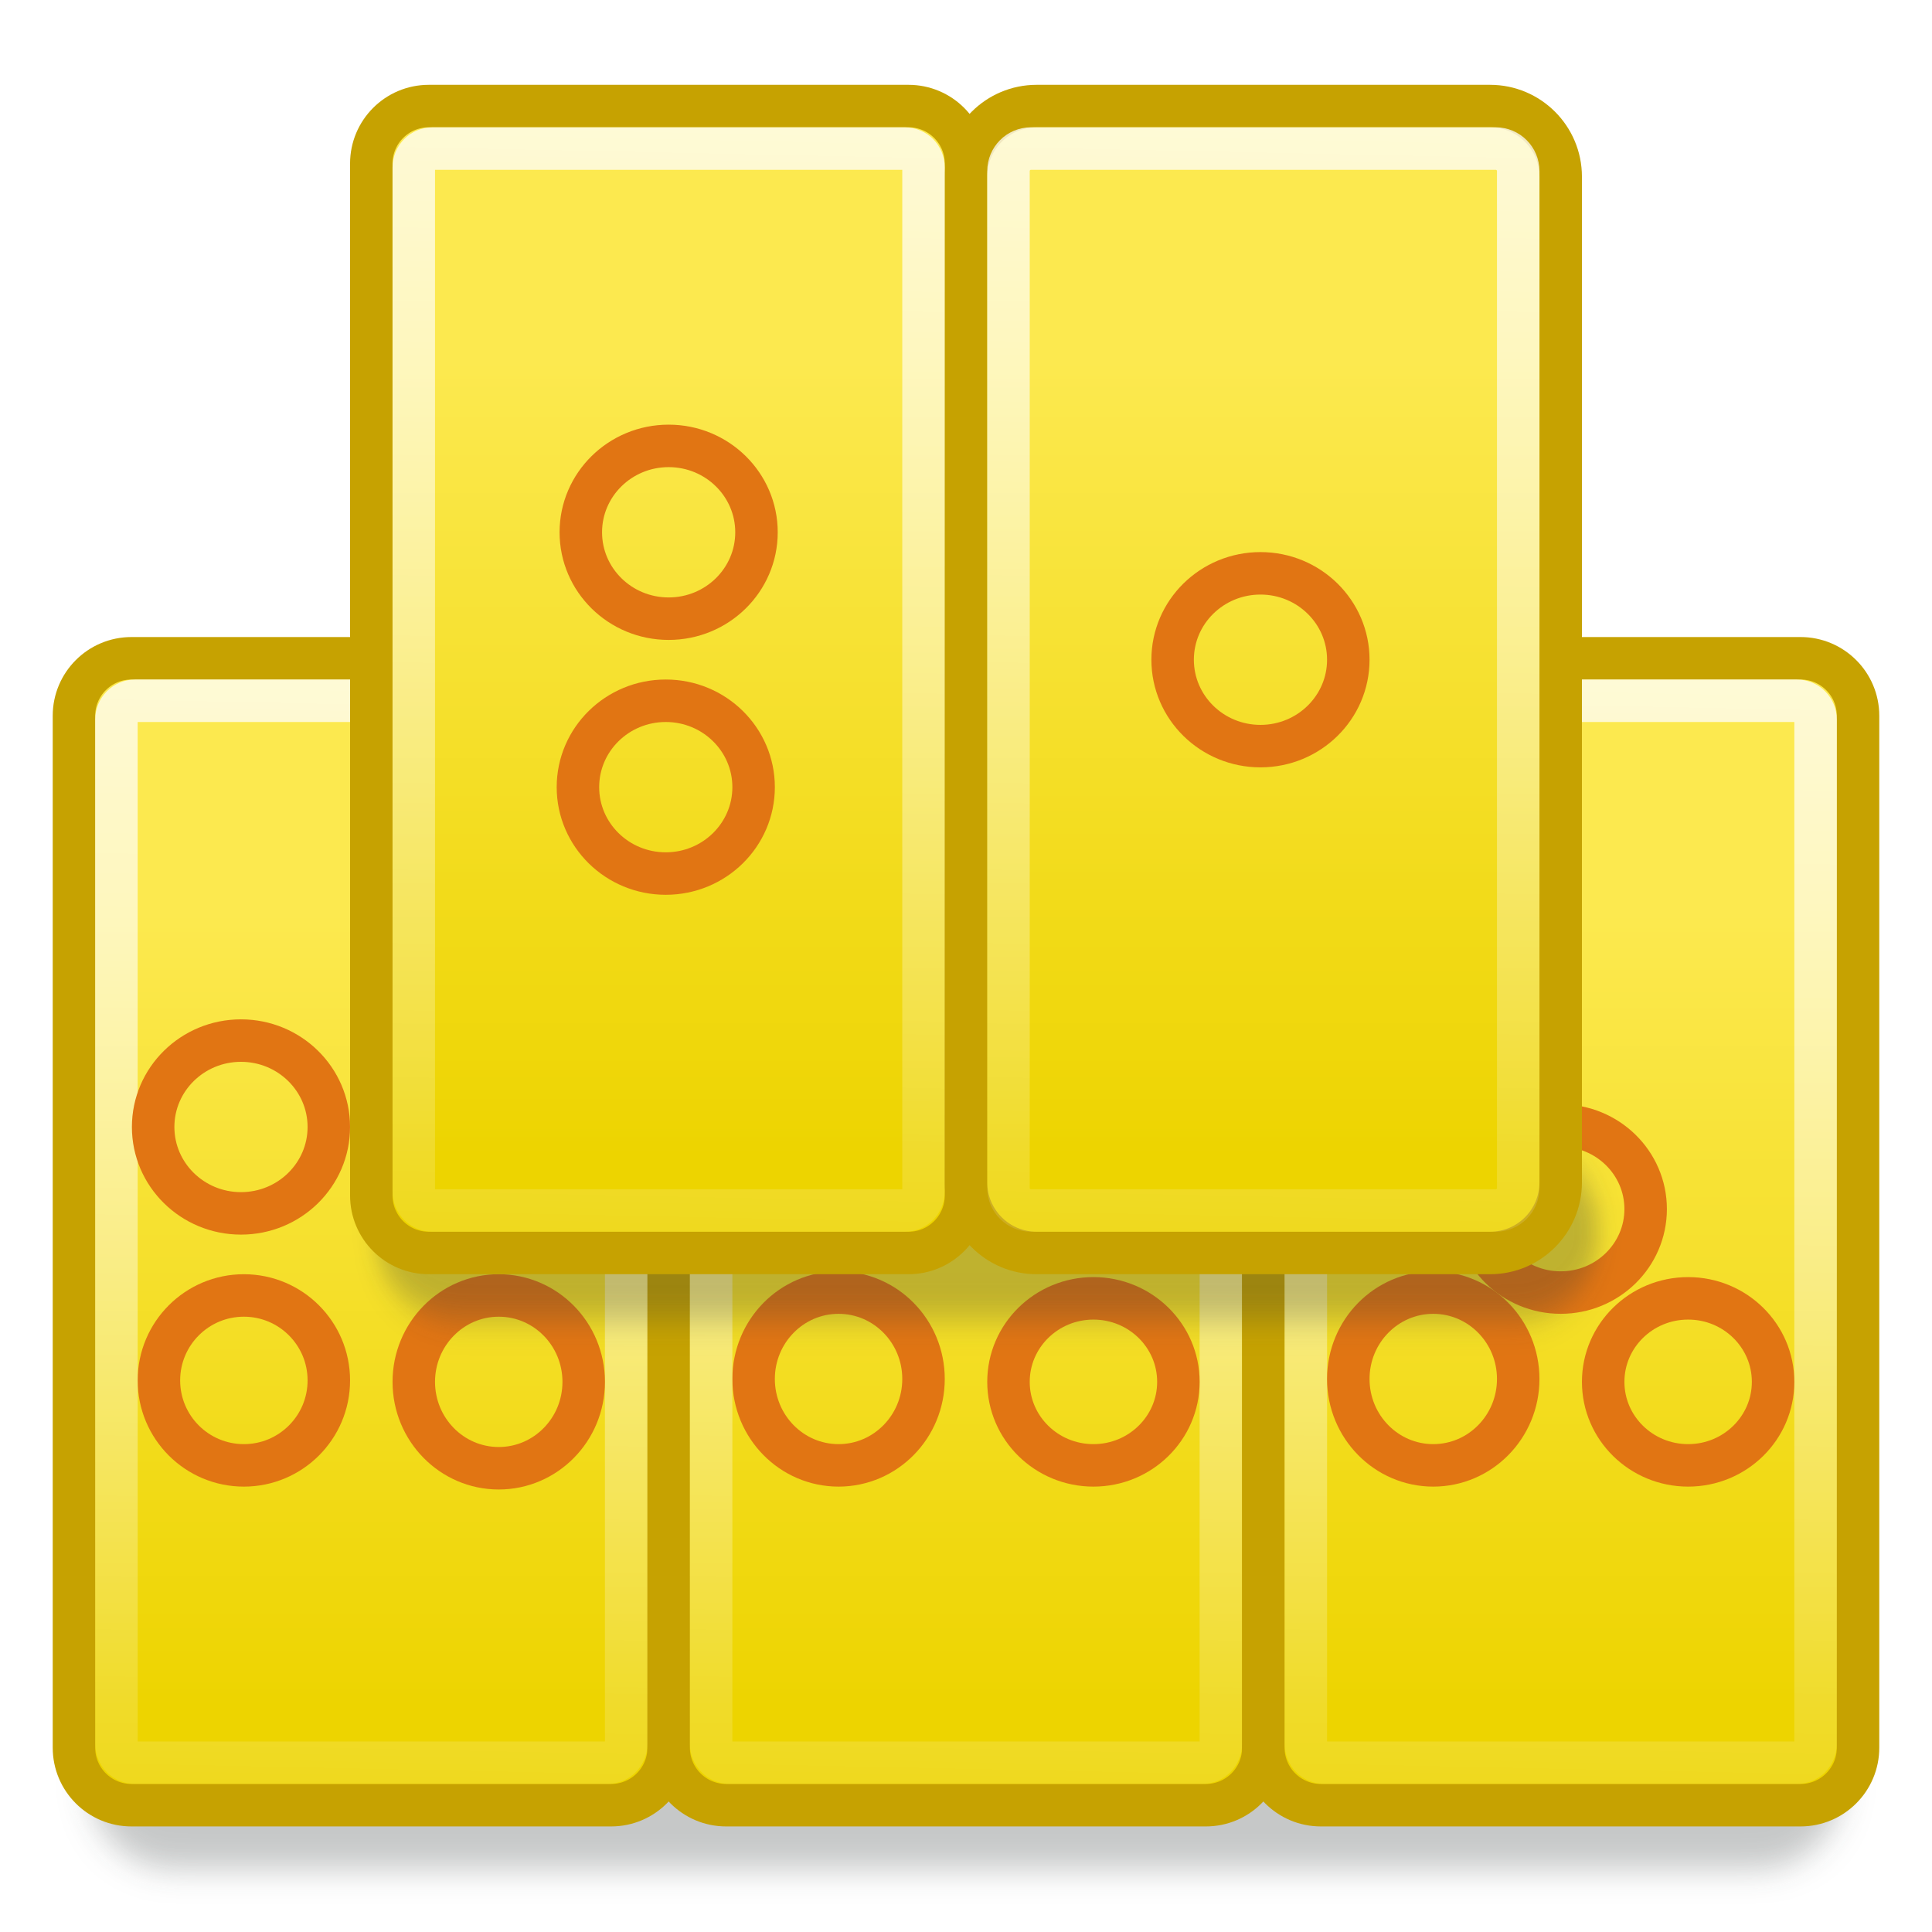
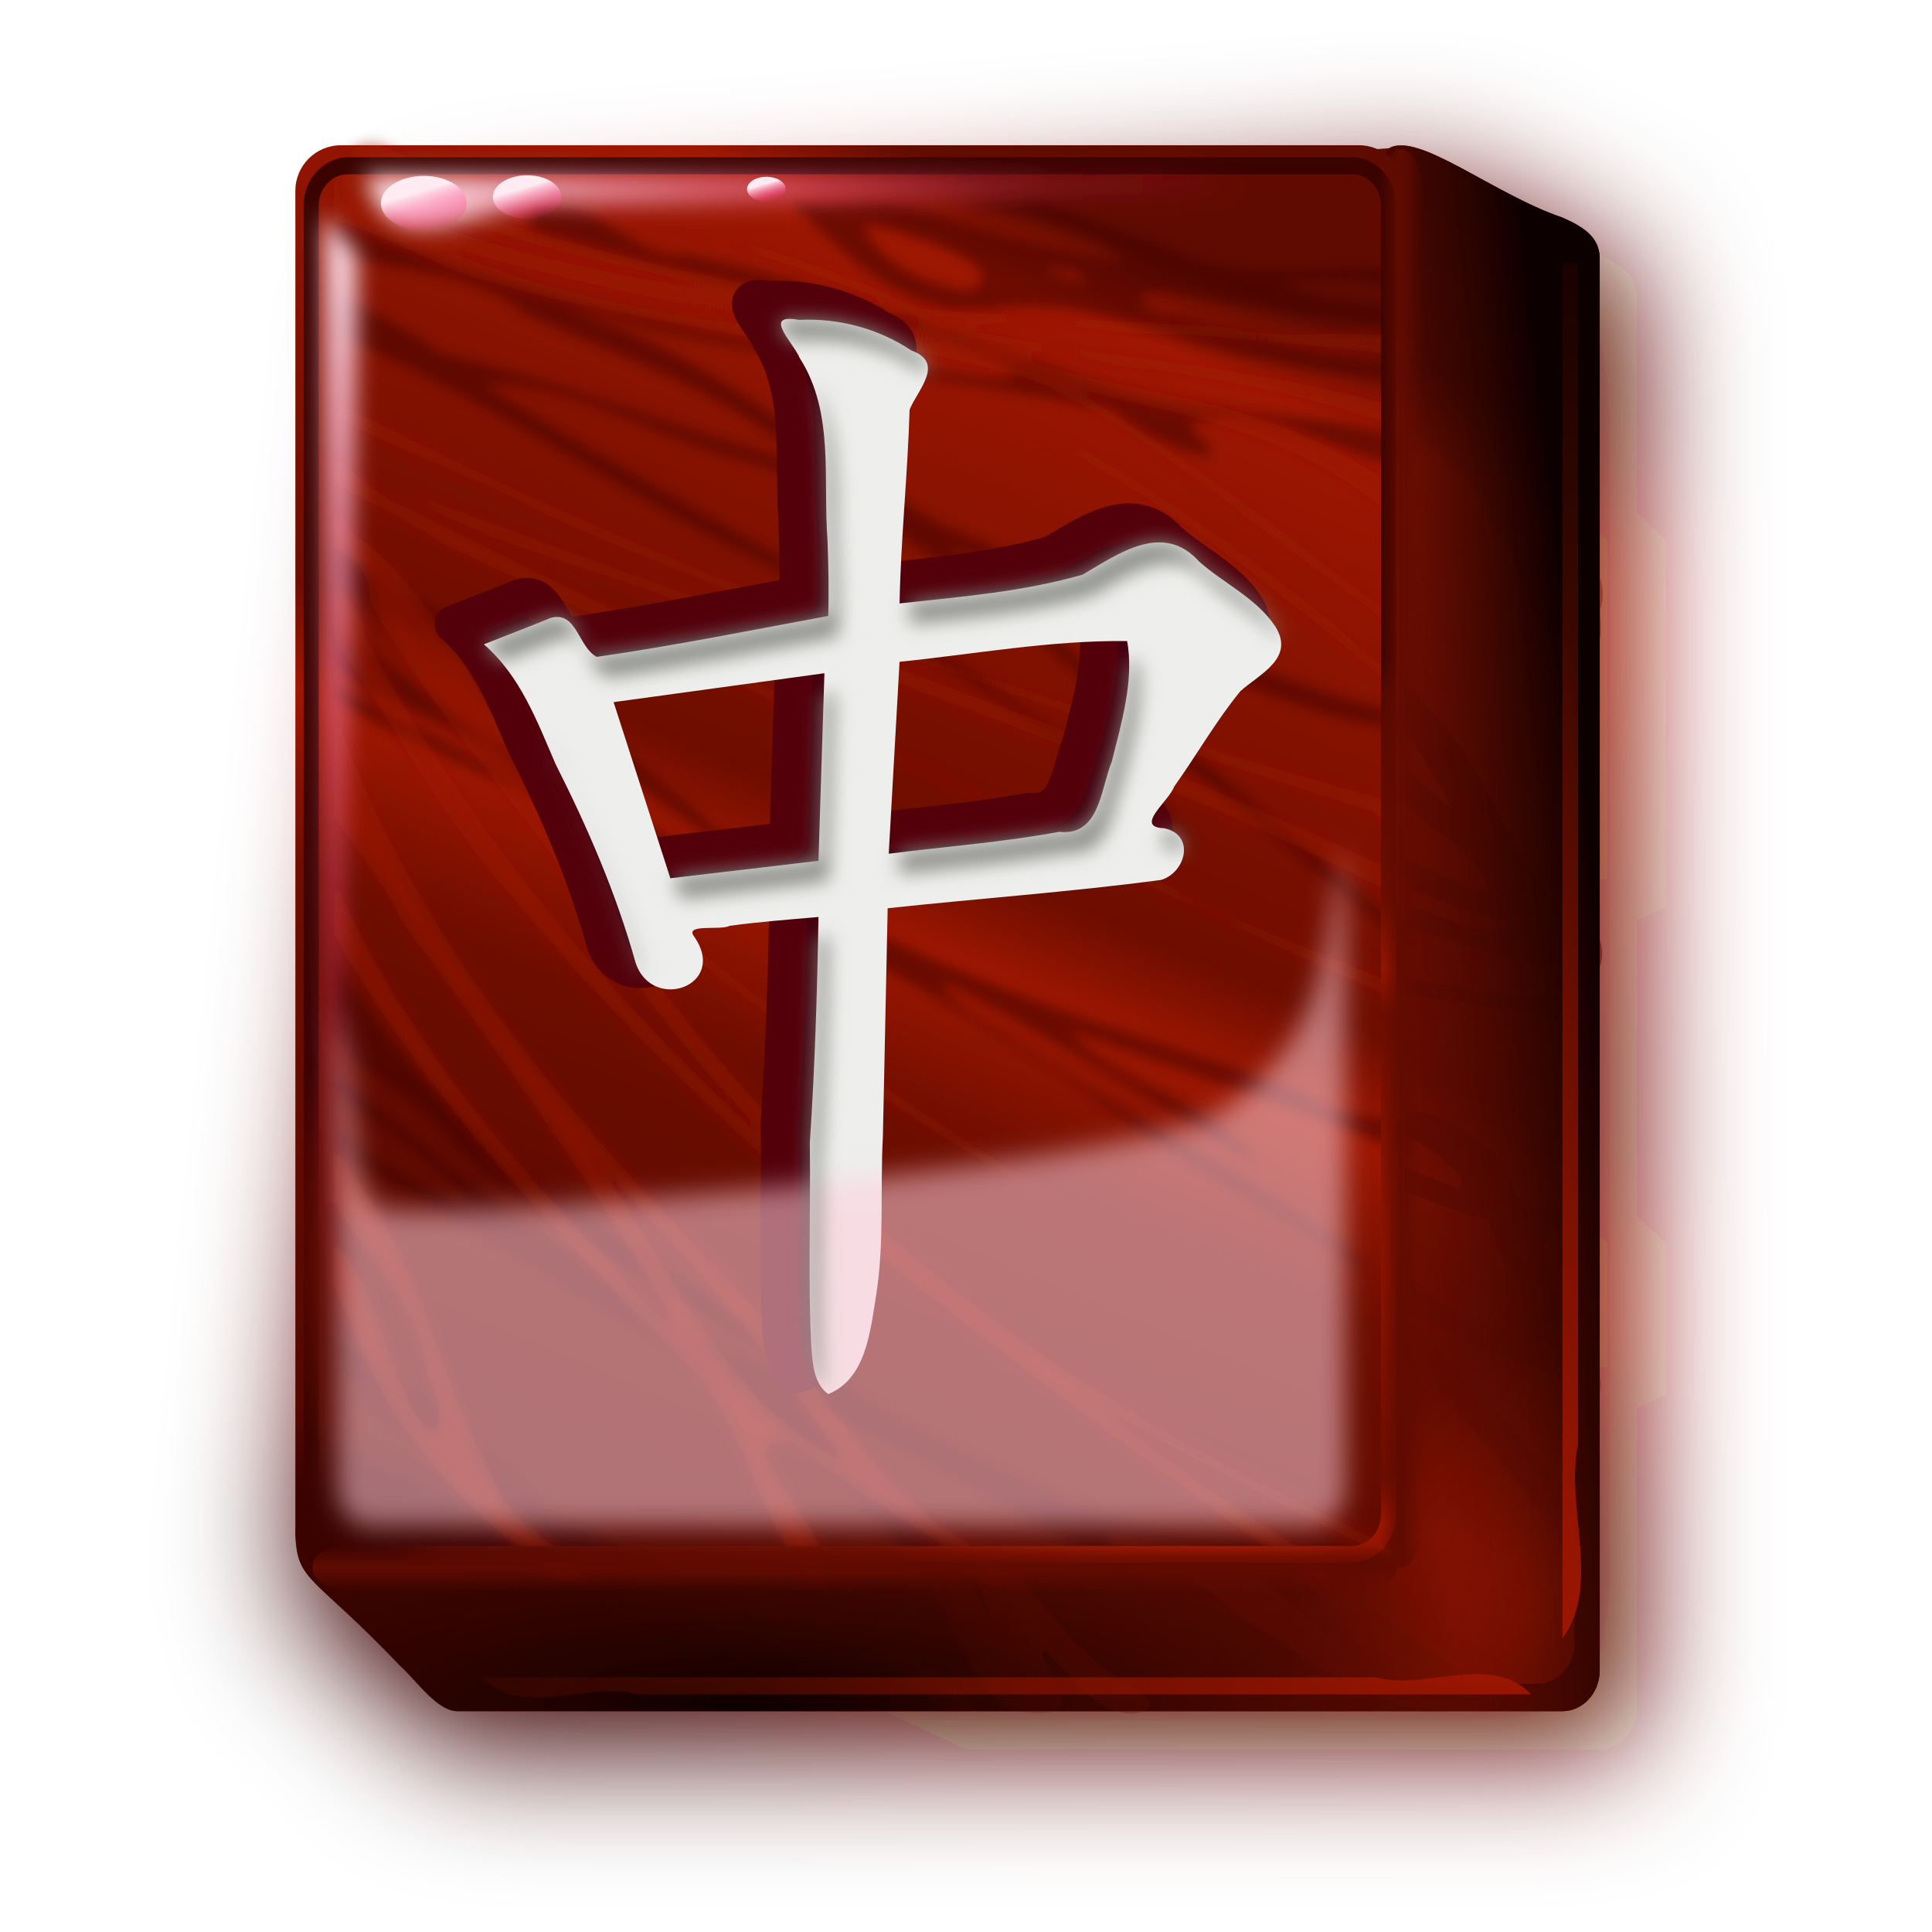
<svg xmlns="http://www.w3.org/2000/svg" xmlns:xlink="http://www.w3.org/1999/xlink" height="256" width="256">
  <defs>
-     <linearGradient id="linearGradient10381">
-       <stop offset="0" stop-color="#fff" />
-       <stop offset="1" stop-color="#fff" stop-opacity="0" />
+     <linearGradient id="linearGradient3596">
+       <stop offset="0" stop-color="#9f1701" />
+       <stop offset="1" stop-color="#9f1701" stop-opacity="0" />
    </linearGradient>
-     <linearGradient id="linearGradient9550">
-       <stop offset="0" stop-color="#edd400" />
-       <stop offset="1" stop-color="#fce94f" />
+     <linearGradient id="linearGradient3486">
+       <stop offset="0" stop-color="#0c0000" />
+       <stop offset="1" stop-color="#3b0300" stop-opacity="0" />
    </linearGradient>
-     <linearGradient id="linearGradient9556" gradientUnits="userSpaceOnUse" x1="90.208" x2="90.208" xlink:href="#linearGradient9550" y1="153.16" y2="47.813" />
-     <linearGradient id="linearGradient10387" gradientTransform="matrix(5.696407 0 0 5.628583 108.1305 -5.646076)" gradientUnits="userSpaceOnUse" x1="-4.643" x2="-5.5" xlink:href="#linearGradient10381" y1="-5.429" y2="34.714" />
-     <linearGradient id="linearGradient10387-8" gradientTransform="matrix(5.696407 0 0 5.628583 186.9307 -5.646075)" gradientUnits="userSpaceOnUse" x1="-4.643" x2="-5.5" xlink:href="#linearGradient10381" y1="-5.429" y2="34.714" />
-     <linearGradient id="linearGradient10411" gradientUnits="userSpaceOnUse" x1="169.008" x2="169.008" xlink:href="#linearGradient9550" y1="153.16" y2="47.813" />
-     <linearGradient id="linearGradient10387-3" gradientTransform="matrix(5.696407 0 0 5.628583 68.73045 67.5255)" gradientUnits="userSpaceOnUse" x1="-4.643" x2="-5.5" xlink:href="#linearGradient10381" y1="-5.429" y2="34.714" />
-     <linearGradient id="linearGradient10640" gradientUnits="userSpaceOnUse" x1="50.808" x2="50.808" xlink:href="#linearGradient9550" y1="226.332" y2="120.985" />
-     <linearGradient id="linearGradient10387-3-0" gradientTransform="matrix(5.696407 0 0 5.628583 147.5306 67.5255)" gradientUnits="userSpaceOnUse" x1="-4.643" x2="-5.5" xlink:href="#linearGradient10381" y1="-5.429" y2="34.714" />
-     <linearGradient id="linearGradient10717" gradientUnits="userSpaceOnUse" x1="129.608" x2="129.608" xlink:href="#linearGradient9550" y1="226.332" y2="120.985" />
-     <linearGradient id="linearGradient10387-3-0-9" gradientTransform="matrix(5.696407 0 0 5.628583 226.3308 67.5255)" gradientUnits="userSpaceOnUse" x1="-4.643" x2="-5.5" xlink:href="#linearGradient10381" y1="-5.429" y2="34.714" />
-     <linearGradient id="linearGradient10770" gradientUnits="userSpaceOnUse" x1="208.408" x2="208.408" xlink:href="#linearGradient9550" y1="226.332" y2="120.985" />
-     <filter id="filter10819" height="1.455" width="1.042" x="-.021" y="-.227">
-       <feGaussianBlur stdDeviation=".379" />
+     <linearGradient id="linearGradient3464">
+       <stop offset="0" stop-color="#600b01" />
+       <stop offset="1" stop-color="#600b01" stop-opacity="0" />
+     </linearGradient>
+     <linearGradient id="linearGradient3331">
+       <stop offset="0" stop-color="#ffebf2" />
+       <stop offset="1" stop-color="#fe005d" stop-opacity="0" />
+     </linearGradient>
+     <linearGradient id="linearGradient3286">
+       <stop offset="0" stop-color="#600b01" />
+       <stop offset=".057" stop-color="#9f1701" />
+       <stop offset=".432" stop-color="#6d0d00" />
+       <stop offset=".5" stop-color="#9f1701" />
+       <stop offset=".614" stop-color="#6d0d00" />
+       <stop offset=".949" stop-color="#540800" />
+       <stop offset="1" stop-color="#3b0300" />
+     </linearGradient>
+     <radialGradient id="radialGradient16756" cx="87.172" cy="84.32" gradientTransform="matrix(4.90556 .00000033 -.00000033 5.892048 -208.2121 -271.8772)" gradientUnits="userSpaceOnUse" r="35.225" xlink:href="#linearGradient3596" />
+     <linearGradient id="linearGradient16759" gradientTransform="matrix(2.2544 0 0 2.068108 -367.4287 40.90458)" gradientUnits="userSpaceOnUse" spreadMethod="reflect" x1="70.85" x2="72.239" xlink:href="#linearGradient3464" y1="41.931" y2="41.931" />
+     <linearGradient id="linearGradient16762" gradientTransform="matrix(2.068108 0 0 2.2544 39.13327 19.22103)" gradientUnits="userSpaceOnUse" spreadMethod="reflect" x1="70.85" x2="72.239" xlink:href="#linearGradient3464" y1="41.931" y2="41.931" />
+     <linearGradient id="linearGradient16775" gradientTransform="matrix(2.068108 0 0 2.2544 39.13327 19.22103)" gradientUnits="userSpaceOnUse" x1="83.573" x2="69.403" xlink:href="#linearGradient3486" y1="44.367" y2="46.034" />
+     <radialGradient id="radialGradient16778" cx="62.575" cy="56.654" gradientTransform="matrix(1.557589 .7372133 -1.323344 3.322369 158.348 -87.99726)" gradientUnits="userSpaceOnUse" r="32.273" xlink:href="#linearGradient3464" />
+     <radialGradient id="radialGradient16781" cx="208.51" cy="106.87" gradientTransform="matrix(0 .8303795 -2.97022 0 415.6268 53.60277)" gradientUnits="userSpaceOnUse" r="41.786" xlink:href="#linearGradient3486" />
+     <radialGradient id="radialGradient16784" cx="71.398" cy="88.997" gradientTransform="matrix(.5579615 -.8381812 .575783 .455459 112.2852 233.0261)" gradientUnits="userSpaceOnUse" r="41.786" xlink:href="#linearGradient3596" />
+     <linearGradient id="linearGradient16787" gradientTransform="matrix(2.068108 0 0 2.2544 39.13327 19.22103)" gradientUnits="userSpaceOnUse" x1="76.406" x2="28.618" xlink:href="#linearGradient3464" y1="87.775" y2="38.875" />
+     <linearGradient id="linearGradient16790" gradientTransform="matrix(2.068108 0 0 2.2544 39.13327 19.22103)" gradientUnits="userSpaceOnUse" x1="78.85" x2="43.564" xlink:href="#linearGradient3286" y1="16.027" y2="96.22" />
+     <radialGradient id="radialGradient16836" cx="85.843" cy="-8.904" gradientTransform="matrix(.02304675 2.25426 -3.566127 .04332295 126.5149 -27.82068)" gradientUnits="userSpaceOnUse" r="35" xlink:href="#linearGradient3286" />
+     <linearGradient id="linearGradient16841" gradientTransform="matrix(2.068108 0 0 2.2544 9.210335 -.716327)" gradientUnits="userSpaceOnUse" x1="53.262" x2="21.691" xlink:href="#linearGradient3286" y1="8.855" y2="90.266" />
+     <filter id="filter16939" height="1.093" width="1.058" x="-.029" y="-.047">
+       <feGaussianBlur stdDeviation=".702" />
+     </filter>
+     <linearGradient id="linearGradient16975" gradientTransform="matrix(.933412 0 0 .6677295 79.31392 16.61658)" gradientUnits="userSpaceOnUse" x1="23.825" x2="25.352" xlink:href="#linearGradient3331" y1="11.479" y2="15.086" />
+     <linearGradient id="linearGradient16977" gradientTransform="matrix(1.650062 0 0 1.180395 30.53745 11.18212)" gradientUnits="userSpaceOnUse" x1="23.825" x2="25.352" xlink:href="#linearGradient3331" y1="11.479" y2="15.086" />
+     <linearGradient id="linearGradient16979" gradientTransform="matrix(2.068108 0 0 1.47945 6.8884 8.215583)" gradientUnits="userSpaceOnUse" x1="23.825" x2="25.352" xlink:href="#linearGradient3331" y1="11.479" y2="15.086" />
+     <linearGradient id="linearGradient16987" gradientUnits="userSpaceOnUse" x1="83.934" x2="52.114" xlink:href="#linearGradient3286" y1="23.245" y2="95.56" />
+     <filter id="filter17025" height="1.205" width="1.225" x="-.113" y="-.102">
+       <feGaussianBlur stdDeviation="3.538" />
+     </filter>
+     <filter id="filter19243" height="1.022" width="1.026" x="-.013" y="-.011">
+       <feGaussianBlur stdDeviation=".351" />
+     </filter>
+     <filter id="filter19251" height="1.022" width="1.026" x="-.013" y="-.011">
+       <feGaussianBlur stdDeviation=".352" />
+     </filter>
+     <filter id="filter20766" height="1.042" width="1.056" x="-.028" y="-.021">
+       <feGaussianBlur stdDeviation=".495" />
+     </filter>
+     <radialGradient id="radialGradient20816" cx="19.31" cy="20.236" gradientTransform="matrix(0 2.100801 -1.760937 0 52.83034 -30.65468)" gradientUnits="userSpaceOnUse" r="29.266" xlink:href="#linearGradient3331" />
+     <filter id="filter20877" height="1.043" width="1.055" x="-.028" y="-.021">
+       <feGaussianBlur stdDeviation=".607" />
    </filter>
  </defs>
-   <rect fill="#2e3436" filter="url(#filter10819)" height="4" opacity=".27" rx="2.085" ry="2" transform="matrix(5.400101 0 0 5.628582 1.097615 -5.646076)" width="43" x="2" y="41" />
-   <rect fill="url(#linearGradient10640)" height="151.972" rx="7.619" stroke="#c6a201" stroke-dashoffset="0pt" stroke-linecap="round" stroke-width="5.629" width="78.8" x="9.8" y="87.226" />
-   <rect fill="url(#linearGradient10717)" height="151.972" rx="7.619" stroke="#c6a201" stroke-dashoffset="0pt" stroke-linecap="round" stroke-width="5.629" width="78.8" x="88.6" y="87.226" />
-   <ellipse cx="111.114" cy="182.721" fill="none" rx="11.257" ry="11.448" stroke="#e17513" stroke-dashoffset="0pt" stroke-linecap="round" stroke-width="5.629" />
-   <circle cx="32.314" cy="182.912" fill="none" r="11.257" stroke="#e17513" stroke-dashoffset="0pt" stroke-linecap="round" stroke-width="5.629" />
-   <rect fill="none" height="140.715" rx="2.488" stroke="url(#linearGradient10387-3)" stroke-dashoffset="0pt" stroke-linecap="round" stroke-width="5.629" width="67.543" x="15.428" y="92.854" />
-   <rect fill="none" height="140.715" rx="2.488" stroke="url(#linearGradient10387-3-0)" stroke-dashoffset="0pt" stroke-linecap="round" stroke-width="5.629" width="67.543" x="94.228" y="92.854" />
-   <ellipse cx="144.886" cy="183.103" fill="none" rx="11.257" ry="11.066" stroke="#e17513" stroke-dashoffset="0pt" stroke-linecap="round" stroke-width="5.629" />
-   <rect fill="url(#linearGradient10770)" height="151.972" rx="7.619" stroke="#c6a201" stroke-dashoffset="0pt" stroke-linecap="round" stroke-width="5.629" width="78.8" x="167.4" y="87.226" />
-   <ellipse cx="206.8" cy="160.206" fill="none" rx="11.257" ry="11.066" stroke="#e17513" stroke-dashoffset="0pt" stroke-linecap="round" stroke-width="5.629" />
-   <rect fill="none" height="140.715" rx="2.488" stroke="url(#linearGradient10387-3-0-9)" stroke-dashoffset="0pt" stroke-linecap="round" stroke-width="5.629" width="67.543" x="173.029" y="92.854" />
-   <ellipse cx="66.086" cy="183.103" fill="none" rx="11.257" ry="11.448" stroke="#e17513" stroke-dashoffset="0pt" stroke-linecap="round" stroke-width="5.629" />
-   <ellipse cx="189.914" cy="182.721" fill="none" rx="11.257" ry="11.448" stroke="#e17513" stroke-dashoffset="0pt" stroke-linecap="round" stroke-width="5.629" />
-   <rect fill="#2e3436" filter="url(#filter10819)" height="4" opacity=".277" rx="2.988" ry="1.94" transform="matrix(3.767514 0 0 5.803294 15.56489 -10.3636)" width="43" x="9.09" y="27.91" />
-   <ellipse cx="31.932" cy="149.331" fill="none" rx="11.639" ry="11.448" stroke="#e17513" stroke-dashoffset="0pt" stroke-linecap="round" stroke-width="5.629" />
-   <ellipse cx="223.686" cy="183.103" fill="none" rx="11.257" ry="11.066" stroke="#e17513" stroke-dashoffset="0pt" stroke-linecap="round" stroke-width="5.629" />
-   <rect fill="url(#linearGradient9556)" height="151.972" rx="7.619" stroke="#c6a201" stroke-dashoffset="0pt" stroke-linecap="round" stroke-width="5.629" width="78.8" x="49.2" y="14.054" />
-   <ellipse cx="88.6" cy="70.531" fill="none" rx="11.639" ry="11.448" stroke="#e17513" stroke-dashoffset="0pt" stroke-linecap="round" stroke-width="5.629" />
-   <ellipse cx="88.218" cy="104.302" fill="none" rx="11.639" ry="11.448" stroke="#e17513" stroke-dashoffset="0pt" stroke-linecap="round" stroke-width="5.629" />
-   <rect fill="url(#linearGradient10411)" height="151.972" rx="9.36" stroke="#c6a201" stroke-dashoffset="0pt" stroke-linecap="round" stroke-width="5.629" width="78.8" x="128" y="14.054" />
-   <ellipse cx="167.018" cy="87.417" fill="none" rx="11.639" ry="11.448" stroke="#e17513" stroke-dashoffset="0pt" stroke-linecap="round" stroke-width="5.629" />
-   <rect fill="none" height="140.715" rx="2.488" stroke="url(#linearGradient10387)" stroke-dashoffset="0pt" stroke-linecap="round" stroke-width="5.629" width="67.543" x="54.828" y="19.683" />
-   <rect fill="none" height="140.715" rx="2.985" stroke="url(#linearGradient10387-8)" stroke-dashoffset="0pt" stroke-linecap="round" stroke-width="5.629" width="67.543" x="133.629" y="19.683" />
+   <path d="m24.022 12.629 51.996-3.67c1.677-.905 6.032 2.435 10.001 3.67 1.079.438 2.174.97 2.174 2.174v74.825c0 1.204-.97 2.174-2.174 2.174h-63.8c-1.204 0-2.349-1.596-3.351-2.425-5.021-4.837-5.95-4.378-6.037-6.995l7.214-67.579c0-1.204 2.773-2.174 3.978-2.174z" fill="url(#linearGradient16987)" filter="url(#filter17025)" transform="matrix(2.358374 0 0 2.5 8.874892 2.239893)" />
+   <path d="m64.8 28.813 119.248-9.174c3.845-2.263 13.833 6.088 22.937 9.174 2.475 1.096 4.986 2.424 4.986 5.435v187.061c0 3.011-2.224 5.435-4.986 5.435h-146.321c-2.762 0-5.387-3.99-7.686-6.062-11.514-12.094-13.647-10.944-13.845-17.487l16.545-168.948c0-3.011 6.36-5.435 9.122-5.435z" fill="url(#linearGradient16790)" stroke-width="2.5" />
+   <path d="m184.048 19.639c3.845-2.263 13.833 6.088 22.937 9.174 2.475 1.096 4.986 2.424 4.986 5.435v187.061c0 3.011-2.224 5.435-4.986 5.435h-146.321c-2.762 0-5.387-3.99-7.686-6.062-11.514-12.094-13.647-10.944-13.845-17.487z" fill="url(#linearGradient16787)" stroke-width="2.5" />
+   <path d="m180.724 20.525c3.845-2.263 13.833 1.579 22.937 4.665 2.475 1.096 4.986 2.424 4.986 5.435v187.061c0 3.011-2.224 5.435-4.986 5.435h-146.321c-2.762 0-5.387-3.99-7.686-6.062-11.514-12.094-9.51-10.944-9.709-17.487z" fill="url(#radialGradient16784)" stroke-width="2.5" />
+   <path d="m184.048 19.639c3.845-2.263 13.833 6.088 22.937 9.174 2.475 1.096 4.986 2.424 4.986 5.435v187.061c0 3.011-2.224 5.435-4.986 5.435h-146.321c-2.762 0-5.387-3.99-7.686-6.062-11.514-12.094-13.647-10.944-13.845-17.487z" fill="url(#radialGradient16781)" stroke-width="2.5" />
+   <path d="m181.316 41.695c-10.39 2.393 10.89 15.695-.631 9.909-2.353-2.601-11.568-1.794-4.907 1.415 8.704 2.7 17.88 6.421 21.915 16.121 4.582 4.644 4.761 17.282 11.335 17.125.601-7.409-5.521-14.049-8.299-20.698-3.833-8.026 4.706 6.257 5.7 9.025 2.394 3.391 6.481 17.249 5.574 6.188 2.521-6.209-8.409-13.689-4.774-17.255 5.493 2.733 5.365-1.997.27-2.484-8.791-.933-9.748-14.717-18.579-17.047-3.792.836-4.633.365-7.602-2.299zm3.231 4.368c4.354 1.472 11.477 9.032 10.761 11.195-3.841-3.429-7.311-7.313-10.761-11.195zm-7.432 40.157c-5.637-.643-4.846 3.834.128 3.291 6.912 3.506 11.546 10.662 15.253 17.667-6.816-4.493-13.579-16.502-22.351-12.44 6.477 4.522 13.457 9.567 19.785 15.129 3.437 1.422 11.89 11.204 3.463 7.148-9.562-3.621-17.86-10.109-26.242-16.123-8.308.673 4.989 7.609 7.273 9.674 7.735 5.68 16.572 9.39 25.633 11.654-3.676 3.471-12.078-3.155-17.533-3.163-3.122-2.151-10.967.582-3.336 1.964 10.137 2.598 20.141 5.935 30.253 8.325 5.286.737 2.488-10.098-2.371-9.052-7.314-6.927-9.648-17.986-16.777-25.197-3.322-4.37-7.569-8.99-13.18-8.877zm29.6 38.818c1.834.357-.292 1.175 0 0zm-39.682 1.691c-7.177 4.168 10.747 3.717 14.241 4.556 10.305 1.096 20.579 2.705 30.675 5.237-2.898-6.66-12.404-3.163-18.043-5.748-8.97-1.249-17.969-2.301-26.874-4.044zm-11.568 13.174c-1.917 5.68 10.203 6.003 13.528 9.787 9.192 4.732 18.526 9.334 28.416 12.052.468 5.03 7.356 13.105 4.846 15.699-11.319-3.958-21.789-10.467-31.028-18.546-8.267-.415 2.845 7.306 5.532 9.14 10.753 7.735 23.172 11.89 35.191 16.605 1.428-3.872-4.553-4.16-2.499-7.899-3.319-5.024-9.194-16.526 1.194-14.099 2.562-3.343-10.236-.021-10.191-6.132-2.811-5.782-14.41-12.801-16.893-7.276 3.433 1.122 12.029 6.507 9.846 8.23-12.93-4.199-24.518-12.158-36.944-17.528-.329-.076-.666-.013-.998-.033zm16.868 28.25c-7.484 3.257 7.143 4.174 8.596 7.89 12.466 9.186 21.688 22.386 31.022 35.014 1.924-10.085-7.572-15.594-12.249-22.782-7.408-8.296-15.625-17.052-26.136-20.129l-1.233.006zm-42.073 16.203c-4.281 2.543-2.954 12.626-8.834 5.516-4.593-5.017-7.926 1.585-2.742 4.751 1.307 5.112.204 9.951 4.051 14.713 3.827 5.723 6.007 15.501 12.228 17.431 4.94.732 7.809-.047 4.061-5.153-3.412-8.067 4.795 4.253 7.658 4.531 3.537 2.275 9.075-.15 2.844-2.721-6.24-3.904-10.811-10.18-15.561-15.941-3.739-3.954-2.593-11.94 3.575-7.55 9.207 3.402 18.518 6.591 26.026 13.764 7.909 5.052 15.816 10.797 24.866 13.07 3.303.558 7.556-.389 1.941-1.567-8.3-1.968-14.231-8.742-20.838-13.915-7.923-6.007-17.612-8.594-24.695-15.961-4.792-3.444-9.155-9.091-14.581-10.967zm-51.25 2.114c-1.364 6.754 9.731 8.866 12.98 14.037 10.957 8.964 22.095 17.662 33.294 26.261 9.935 1.051-2.918-5.231-5.34-8.021-13.216-10.202-25.966-21.168-38.867-31.778-.611-.487-1.359-.381-2.067-.498zm52.995 2.325c3.102 3.027 11.517 8.491 11.161 9.944-4.429-1.8-14.697-1.64-11.161-9.944zm17.579 0c-2.926 3.546 4.994 7.743 6.854 10.276 14.406 7.929 26.682 19.622 41.016 27.696 10.333.878-3.262-4.587-5.958-7.07-5.456-3.559-10.808-7.311-15.997-11.317 6.247-3.139-7.227-5.425-9.378-7.606-5.829-3.433-10.421-9.081-16.538-11.979zm-24.817 7.256c3.675.316 1.632 4.838 0 0zm.065 6.552c3.262 1.868 7.311 13.416 5.985 11.349-2.028-3.762-4.098-7.499-5.985-11.349z" fill="url(#radialGradient16778)" stroke-width="2.5" />
+   <path d="m184.048 19.639c3.845-2.263 13.833 6.088 22.937 9.174 2.475 1.096 4.986 2.424 4.986 5.435v187.061c0 3.011-2.224 5.435-4.986 5.435h-146.321c-2.762 0-5.387-3.99-7.686-6.062-11.514-12.094-13.647-10.944-13.845-17.487z" fill="url(#linearGradient16775)" stroke-width="2.5" />
+   <rect fill="url(#linearGradient16841)" height="189.409" rx="6.027" stroke-width="2.5" width="146.956" x="39.138" y="19.247" />
+   <path d="m24.976 6.792c-.257.288-.441.751-.535 1.465 7.76 2.446 15.981 3.481 23.84 5.749 2.158.617 8.684 2.997 3.1 2.452-12.956-1.617-25.987-3.983-38.212-8.679-.221.34-.338.774-.338 1.212v.648c3.731 1.085 8.295.859 11.413 3.325 5.785 2.489 12.2 4.239 17.021 8.398-7.303-1.853-14.504-4.636-21.952-6.171-1.484-.968-4.218-2.523-6.481-3.325v2.226c9.465 3.513 17.949 9.423 27.278 13.301 8.636 4.419 17.088 9.295 24.77 15.245-3.38-4.408-8.884-6.32-13.245-9.553-9.785-5.803-20.109-10.617-29.984-16.26 5.8-.085 10.883 3.351 16.485 4.396 10.657 3.472 18.608 11.644 27.532 18.007 3.742 2.843 7.48 5.669 11.244 8.482v-.705c-1.668-1.16-3.287-2.381-4.762-3.776-7.634-5.714-15.167-11.564-22.629-17.5 9.009 3.121 17.132 8.842 26.743 10.117.176.184.409.326.648.451v-1.268c-9.64-1.872-18.335-6.887-27.476-10.314-7.233-3.719-13.567-9.173-21.445-11.61-3.624-1.432 4.139.989 5.608 1.043 8.609 1.702 17.366 2.512 25.982 4.171 1.518 1.68 8.864 4.14 4.34.845 3.749-1.797 8.621 1.583 12.681 2.198.09.052.207.121.31.169v-1.747c-6.15-1.691-12.82-.984-18.909-3.156-7.977-2.565-15.898-5.367-24.15-6.932-2.048.425-4.735-1.963-6.735-2.903zm15.217 0c3.442 3.093 6.959 6.611 12.174 5.89 5.114-.656 9.74 1.476 14.597 2.564 3.27.713 6.605 1.222 9.948 1.437v-.845c-4.984-.334-9.959-2.21-14.851-2.987-1.984-.778-.556-1.311.705-1.071 4.681.897 9.443 1.38 14.146 2.142v-3.466c-4.898-.364-10.043.973-14.625-1.381-2.371-.684-4.701-1.495-7.045-2.283h-4.762c3.439.74 6.993 1.258 9.891 3.325-4.83-.529-9.455-2.125-14.146-3.325zm4.227 1.24c1.924.109 9.808 2.442 6.369 3.663-2.46-.329-5.147-1.334-6.369-3.663zm10.821 2.339c3.707-.018 3.202 1.813 0 0zm16.091.761c2.567-.046 6.068.17 4.481 1.268-2.208-.11-4.415-.424-6.51-1.155.423-.052 1.173-.097 2.029-.113zm-58.502 14.654v1.888c3.415 2.894 8.88 3.483 11.948 7.045 4.936 3.169 9.723 6.553 14.485 9.976-9.297-3.967-18.396-8.615-26.433-14.794v2.48c2.071 2.2 7.36 2.958 9.384 5.157 1.783.899 7.394 3.631 2.762 1.55-4.08-1.816-8.096-3.809-12.146-5.692v.874c4.97 2.861 10.626 4.515 15.724 7.13 11.61 4.295 22.566 10.15 32.914 16.908 4.569 2.676 9.172 5.271 13.836 7.778-6.871-5.633-15.391-8.653-22.713-13.583-2.325-.962-5.674-4.133-1.127-1.634 5.749 2.751 11.199 6.092 16.795 9.13-2.859-3.864-8.394-4.186-11.554-7.552 6.745 2.227 13.471 4.475 20.205 6.735v-1.578c-2.233-.37-4.788-.576-6.143-1.719-12.674-4.219-26.392-7.082-36.859-15.922-6.775-5.065-13.595-10.196-21.079-14.175zm.028 22.882c-.01.01-.019.018-.028.028v4.283c1.894 2.138 5.93 3.978 7.158 6.059 6.853 5.499 15.133 8.789 22.459 13.555-11.085-3.728-20.363-10.839-29.617-17.81v1.268c3.03 1.987 6.201 3.838 8.567 6.594-2.927-1.379-5.779-2.888-8.567-4.509v.93c8.049 4.532 16.279 8.733 24.15 13.555 4.059 2.84 7.9 6.084 11.018 9.948h3.156c-.406-1.408-1.749-3.113-3.156-3.043-1.978-2.274-8.103-5.83-7.975-6.904 6.963 2.749 13.518 6.303 20.036 9.948h1.494c-2.243-1.221-4.165-3.378.141-1.888 4.609.589 9.253 1.863 13.921 1.409-5.255-2.744-11.63-.092-16.908-3.043-12.338-3.833-22.922-11.535-33.788-18.261-4.642-3.337-9.017-7.227-12.061-12.117zm-.028 20.853v.648c2.972 5.444 10.332 6.602 13.583 11.892-4.307-2.436-8.747-5.064-13.583-6.284v2.959c2.743 1.564 5.794 2.603 8.679 3.832h8.369c-.19-1.249-1.377-2.637-3.551-3.156-4.483-3.308-8.41-7.481-13.498-9.891zm5.101 9.666c.509.179-.506.198 0 0z" fill="#3b0300" fill-opacity=".518" filter="url(#filter19243)" transform="matrix(2.212381 0 0 2.400402 15.94065 10.46358)" />
+   <path d="m15 6.792c-.519 0-.979.205-1.353.507 7.77 2.921 16.349 2.424 24.207 5.129 2.296.671 8.475 2.484 8.116 2.903-11.226-1.141-22.203-3.828-32.942-7.242-.066.149-.11.315-.141.479 11.278 3.63 22.93 6.186 34.746 7.186 2.463 1.527-3.914-.107-4.96-.056-9.979-1.579-20.253-2.607-29.561-6.82l-.254-.197c-.014.099-.028.207-.028.31v1.691c2.34.727 4.643 1.565 6.876 2.621 12.651 3.894 26.81 3.009 38.353 10.258 6.685 3.502 12.851 7.819 18.852 12.371v-.451c-1.368-.981-2.717-1.967-4.002-3.043-11.39-8.302-24.416-15.137-38.663-16.429-5.887-.974-11.835-2.097-17.274-4.65 12.348 3.659 25.254 4.795 37.733 7.834 7.184 2.869 13.255 7.822 19.782 11.864.817.569 1.616 1.164 2.423 1.747v-.507c-2.528-1.691-5.087-3.329-7.524-5.101-4.193-2.742-8.482-5.369-12.906-7.721 7.066 1.55 14.846 2.575 20.43 7.58v-1.663c-1.827-1.224-4.361-2.574-5.326-2.846-5.365-2.331-11.288-2.613-16.88-4.142-1.786-1.948 5.311.419 6.932.169 5.154.712 10.312 1.615 15.274 3.213v-.902c-8.744-2.407-17.915-2.646-26.799-4.368 4.426-1.115 9.081.502 13.611.254 4.407.294 8.797.683 13.188 1.155v-.817c-3.471-.635-7.291.199-10.765-.62-6.142-.307-12.295-.539-18.43-.986-9.58-4.172-20.064-5.43-30.153-7.665-.326-.291-1.149-.675-2.085-1.043zm14.766 7.214c7.248 1.477 14.657 1.882 21.896 3.41-4.497.116-8.94-1.52-13.47-1.804-2.826-.439-5.645-.936-8.426-1.606zm-16.936 6.481v.592c4.105 1.987 8.591 3.21 12.681 5.241 16.197 6.351 32.976 11.019 49.681 15.809.297.471.975.776 1.719.958v-1.24c-20.662-5.084-41.138-11.145-60.587-19.867-1.165-.494-2.329-.999-3.494-1.494zm0 2.874v1.324c2.175 1.064 4.548 1.895 6.453 3.156 13.997 5.874 28.032 11.692 41.875 17.922 5.205 2.234 10.443 4.394 15.753 6.369v-.535c-4.749-2.001-9.814-3.264-14.428-5.608-15.548-6.555-30.854-13.67-46.356-20.318-1.164-.676-2.23-1.489-3.297-2.311zm4.142 1.804c5.762 3.165 12.404 4.085 18.486 6.481 13.626 4.38 27.327 8.673 40.382 14.597.201.362.599.653 1.071.902v-1.522c-19.42-8.357-39.953-13.68-59.939-20.459zm-4.142.817v2.142c1.219.469 2.233 1.211 2.114 2.762 4.47 7.075 11.035 12.508 15.471 19.613 3.726 4.742 8.194 8.865 12.822 12.709-11.209-8.335-21.385-18.347-28.659-30.35.079-.861-.764-1.822-1.747-2.593v2.649c3.662 4.51 6.512 9.658 10.737 13.724 12.517 13.423 28.071 23.483 43.397 33.365 1.472.882 2.953 1.732 4.452 2.564h1.606c-5.536-3.015-10.941-6.28-16.091-9.919 6.356 3.318 12.873 6.305 19.472 9.102.076-.094.165-.176.225-.282-.95-.403-1.877-.84-2.79-1.324-12.696-5.168-25.002-11.882-34.774-21.642-4.497-4.21-8.621-8.855-11.976-14.034 9.41 7.068 19.197 13.767 29.899 18.74-10.902-6.05-21.803-12.348-31.195-20.628-3.731-5.173-6.292-11.509-11.807-15.133-.38-.469-.757-.974-1.155-1.465zm4.396 6.002c1.473 1.519 3.975 5.606 1.212 1.719-.415-.568-.825-1.131-1.212-1.719zm-4.396 5.129v5.213c1.492 1.883 3.127 3.697 4.142 5.664 5.502 6.575 10.897 13.29 15.781 20.318 1.01 2.942-3.497-2.641-4.65-3.325-5.863-5.525-11.515-11.528-15.104-18.824.247-.716.122-1.282-.169-1.691v4.086c5.723 9.035 13.78 16.329 21.755 23.361 2.789 2.737 4.131 8.649 6.735 10.652h.958c.032-2.692-6.365-7.288-2.226-7.158 3.969 2.628 8.108 4.976 12.343 7.158h1.268c-1.237-.592-2.44-1.238-3.522-1.973-6.282-3.503-9.516-10.312-15.02-14.738-8.864-8.163-17.48-17.144-22.121-28.462-.051-.098-.116-.184-.169-.282zm14.315 22.093c5.684 5.569 11.628 10.97 16.316 17.443-7.873-3.025-10.926-11.679-16.316-17.443zm-14.315.676v2.903c1.989 2.922 5.186 5.436 5.58 9.13 1.459 2.086.555 4.753-1.184 1.465-1.218-2.142-2.46-6.674-4.396-8.398v2.311c1.432 2.455 2.325 5.237 4.255 7.44 2.489 3.193 5.643 5.791 9.13 7.834h1.522c-1.023-1.275-4.975-2.968-5.382-5.016-3.406-5.19-4.377-11.692-8.651-16.373-.301-.425-.581-.865-.874-1.296z" fill="#9f1701" fill-opacity=".536" filter="url(#filter19251)" transform="matrix(2.212381 0 0 2.5 15.94065 2.239893)" />
+   <path d="m101.87 39.719c-4.983-.926-.754 2.975.113 5.086 4.593 7.205 3.05 16.027 3.663 24.114.119 3.344.205 6.688.091 10.033-10.205 1.879-20.381 3.946-30.655 5.419-2.475-1.259-2.595-6.043-6.054-5.187-2.956 1.213-5.945 2.346-8.915 3.525 4.84 4.195 7.037 10.173 9.505 15.873 4.261 8.449 8.036 17.147 10.584 26.267 2.141 6.662 12.284 3.15 7.804-3.376-1.451-1.825 3.474-.803 4.675-1.467 3.908-.532 7.841-.825 11.768-1.171-.168 9.997-.479 19.991-1.146 29.964.129 9.044-.262 18.117.202 27.142.198 2.181.311 4.686 2.233 6.115 4.952-1.985 5.556-8.166 6.312-12.859 1.159-7.011.554-14.18.935-21.26.211-10.086.422-20.172.632-30.258 12.074-1.303 24.207-2.148 36.242-3.757 3.31-1.004 4.523-6.005.387-6.846-4.048-.148.654-3.58 1.336-5.519 2.977-4.171 5.552-8.709 8.78-12.652 2.588-2.3 7.265-4.367 4.61-8.581-2.483-3.722-6.786-5.663-10.099-8.598-4.795-5.333-10.744-.98-15.423 1.75-7.905 2.272-16.113 2.922-24.257 3.813.167-8.559 1.079-17.093 1.329-25.655.971-2.535 4.804-6.209.239-7.86-4.392-2.927-9.636-4.309-14.891-4.056zm43.476 42.557c.948 5.123-.745 10.84-2.027 15.946-1.532 3.815-1.627 9.907-6.976 9.334-7.47 1.377-15.053 1.949-22.584 2.899.477-8.478.955-16.955 1.433-25.433 10.046-1.024 20.027-2.868 30.154-2.746zm-40.11 4.263c-.263 8.285-.525 16.57-.788 24.855-6.542.771-13.083 1.541-19.625 2.312-2.507-7.779-5.014-15.558-7.521-23.338 9.311-1.276 18.622-2.553 27.933-3.829z" fill="#44000d" stroke="#53000b" stroke-linecap="round" stroke-linejoin="round" stroke-width="5" />
+   <path d="m105.873 42.388c-4.983-.926-.754 2.975.113 5.086 4.593 7.205 3.05 16.027 3.663 24.114.119 3.344.205 6.688.091 10.033-10.205 1.879-20.381 3.946-30.655 5.419-2.475-1.259-2.595-6.043-6.054-5.187-2.956 1.213-5.945 2.346-8.915 3.525 4.84 4.195 7.037 10.173 9.505 15.873 4.261 8.449 8.036 17.147 10.584 26.267 2.141 6.662 12.284 3.15 7.804-3.376-1.451-1.825 3.474-.803 4.675-1.467 3.908-.532 7.841-.825 11.768-1.171-.168 9.997-.479 19.991-1.146 29.964.129 9.044-.262 18.117.202 27.142.198 2.181.311 4.686 2.233 6.115 4.952-1.985 5.556-8.166 6.312-12.859 1.159-7.011.554-14.18.935-21.26.211-10.086.422-20.172.632-30.258 12.074-1.303 24.207-2.148 36.242-3.757 3.31-1.004 4.523-6.005.387-6.846-4.048-.148.654-3.58 1.336-5.519 2.977-4.171 5.552-8.709 8.78-12.652 2.588-2.3 7.265-4.367 4.61-8.581-2.483-3.722-6.786-5.663-10.099-8.598-4.795-5.333-10.744-.98-15.423 1.75-7.905 2.272-16.113 2.922-24.257 3.813.167-8.559 1.079-17.093 1.329-25.655.971-2.535 4.804-6.209.239-7.86-4.392-2.927-9.636-4.309-14.891-4.056zm43.476 42.557c.948 5.123-.745 10.84-2.027 15.946-1.532 3.815-1.627 9.907-6.976 9.334-7.47 1.377-15.053 1.949-22.584 2.899.477-8.478.955-16.955 1.433-25.433 10.046-1.024 20.027-2.868 30.154-2.746zm-40.11 4.263c-.263 8.285-.525 16.57-.788 24.855-6.542.771-13.083 1.541-19.625 2.312-2.507-7.779-5.014-15.558-7.521-23.338 9.311-1.276 18.622-2.553 27.933-3.829z" fill="#eeeeec" stroke-width="2.011" />
+   <path d="m46.113 20.841c-3.222 0-5.881 2.899-5.881 6.411v173.377c0 3.512 2.659 6.411 5.881 6.411h133.005c3.222 0 5.881-2.899 5.881-6.411v-173.377c0-3.512-2.659-6.411-5.881-6.411zm0 2.254h133.005c2.144 0 3.878 1.82 3.878 4.157v173.377c0 2.337-1.734 4.227-3.878 4.227h-133.005c-2.144 0-3.878-1.89-3.878-4.227v-173.377c0-2.337 1.734-4.157 3.878-4.157z" fill="url(#radialGradient16836)" stroke-width="2.5" />
+   <path d="m61.781 8.281c-2.26.14-4.708.471-6.531.125-12.799-0-25.576 0-38.375 0 1.432 5.489 7.854.84 11.5 1.531 12.799-0 26.108-.625 38.906-.625-1.155-1.116-3.24-1.171-5.5-1.031zm-47.281 2.188v65.594c2.325-3.261.148-10.476.906-15.094 0-16.826 1-31.518 1-48.344z" fill="url(#radialGradient20816)" fill-rule="evenodd" filter="url(#filter20877)" transform="matrix(2.293413 0 0 2.5 9.708357 2.239893)" />
+   <ellipse cx="56.161" cy="26.92" fill="url(#linearGradient16979)" rx="5.685" ry="3.615" stroke-width="2.5" />
+   <path d="m73.488 43.937c-.341 1.356-.681 2.831-.871 3.969-.455 2.732-1.137 6.826-6.146 10.013-5.009 3.188-46.228 5.933-48.505 5.25-2.277-.683-1.368-4.791-2.279-9.117l-.435-1.818v25.803c0 1.095.877 1.972 1.972 1.972h54.292c1.095 0 1.972-.877 1.972-1.972z" fill="#ffcedc" fill-opacity=".538" fill-rule="evenodd" filter="url(#filter16939)" transform="matrix(2.293413 0 0 2.5 9.708357 2.239893)" />
+   <ellipse cx="69.85" cy="26.105" fill="url(#linearGradient16977)" rx="4.536" ry="2.884" stroke-width="2.5" />
+   <ellipse cx="101.552" cy="25.058" fill="url(#linearGradient16975)" rx="2.566" ry="1.632" stroke-width="2.5" />
+   <rect fill="url(#linearGradient16762)" height="187.91" rx="6.027" stroke-width="2.5" width="5.746" x="182.785" y="19.796" />
+   <rect fill="url(#linearGradient16759)" height="143.652" rx="2.79" ry="6.027" stroke-width="2.5" transform="rotate(-90)" width="6.264" x="-210.837" y="41.432" />
+   <path d="m207.038 34.861v182.254c5.211-7.162.312-17.344 2.068-25.742 0-52.171 0-104.341 0-156.512-.689 0-1.379 0-2.068 0zm-143.216 187.397c5.421 5.571 13.912.446 20.597 2.254h118.483c-5.421-5.571-13.912-.446-20.597-2.254-39.494 0-78.989 0-118.483 0z" fill="url(#radialGradient16756)" fill-rule="evenodd" stroke-width="2.5" />
+   <path d="m42.156 16c-.696.043-.271.684.156 1.312.019-.221.252-.315.938-.188 2.102-.101 4.212.454 5.969 1.625.114.041.224.078.312.125.096-.48-.062-.905-.844-1.188-1.757-1.171-3.867-1.726-5.969-1.625-.249-.046-.419-.071-.562-.062zm1.219 3.25c1.083 2.636.662 5.692.875 8.5.048 1.338.077 2.662.031 4-4.082.752-8.171 1.567-12.281 2.156-.99-.504-1.023-2.405-2.406-2.062-1.183.485-2.375.934-3.562 1.406.328.284.633.585.906.906 1.063-.419 2.13-.816 3.188-1.25 1.384-.342 1.416 1.59 2.406 2.094 4.11-.589 8.199-1.436 12.281-2.188.045-1.338.016-2.662-.031-4-.243-3.2.358-6.698-1.406-9.562zm18.25 8.594c-1.33.085-2.705 1.036-3.875 1.719-2.979.856-6.053 1.141-9.125 1.469-.014.375-.024.749-.031 1.125 3.258-.357 6.526-.622 9.688-1.531 1.872-1.092 4.27-2.821 6.188-.688 1.231 1.091 2.799 1.831 3.812 3.125-.033-.235-.138-.473-.312-.75-.993-1.489-2.706-2.263-4.031-3.438-.719-.8-1.515-1.082-2.312-1.031zm-1.406 6.312c.046 1.756-.481 3.617-.906 5.312-.613 1.526-.642 3.948-2.781 3.719-2.782.513-5.63.757-8.438 1.094-.021.376-.041.749-.062 1.125 3.012-.38 6.043-.605 9.031-1.156 2.14.229 2.168-2.193 2.781-3.719.513-2.042 1.192-4.326.812-6.375-.145-.002-.293-0-.438 0zm-15.625 1.688c-.187.026-.375.037-.562.062-.093 2.939-.188 5.874-.281 8.812-2.554.301-5.102.605-7.656.906.117.364.227.73.344 1.094 2.617-.308 5.227-.629 7.844-.938.105-3.314.207-6.623.312-9.938zm-15.5 2.031c.251.571.472 1.149.719 1.719 1.704 3.38 3.231 6.883 4.25 10.531.107.333.248.601.438.812-1.018-3.555-2.461-6.981-4.125-10.281-.407-.94-.829-1.861-1.281-2.781zm33.219 5.188c-.401.53-.605.967.312 1 .207.042.358.131.5.219.046-.514-.182-1.007-.812-1.219zm-18.031 5.719c-.188.017-.374.015-.562.031-.071 3.632-.164 7.251-.406 10.875.052 3.618-.123 7.265.062 10.875.071.777.136 1.632.688 2.219-.086-.387-.121-.772-.156-1.156-.186-3.61-.011-7.258-.062-10.875.267-3.989.37-7.97.438-11.969z" fill="#888a85" filter="url(#filter20766)" transform="matrix(2.5 0 0 2.5 -.947178 2.239893)" />
</svg>
